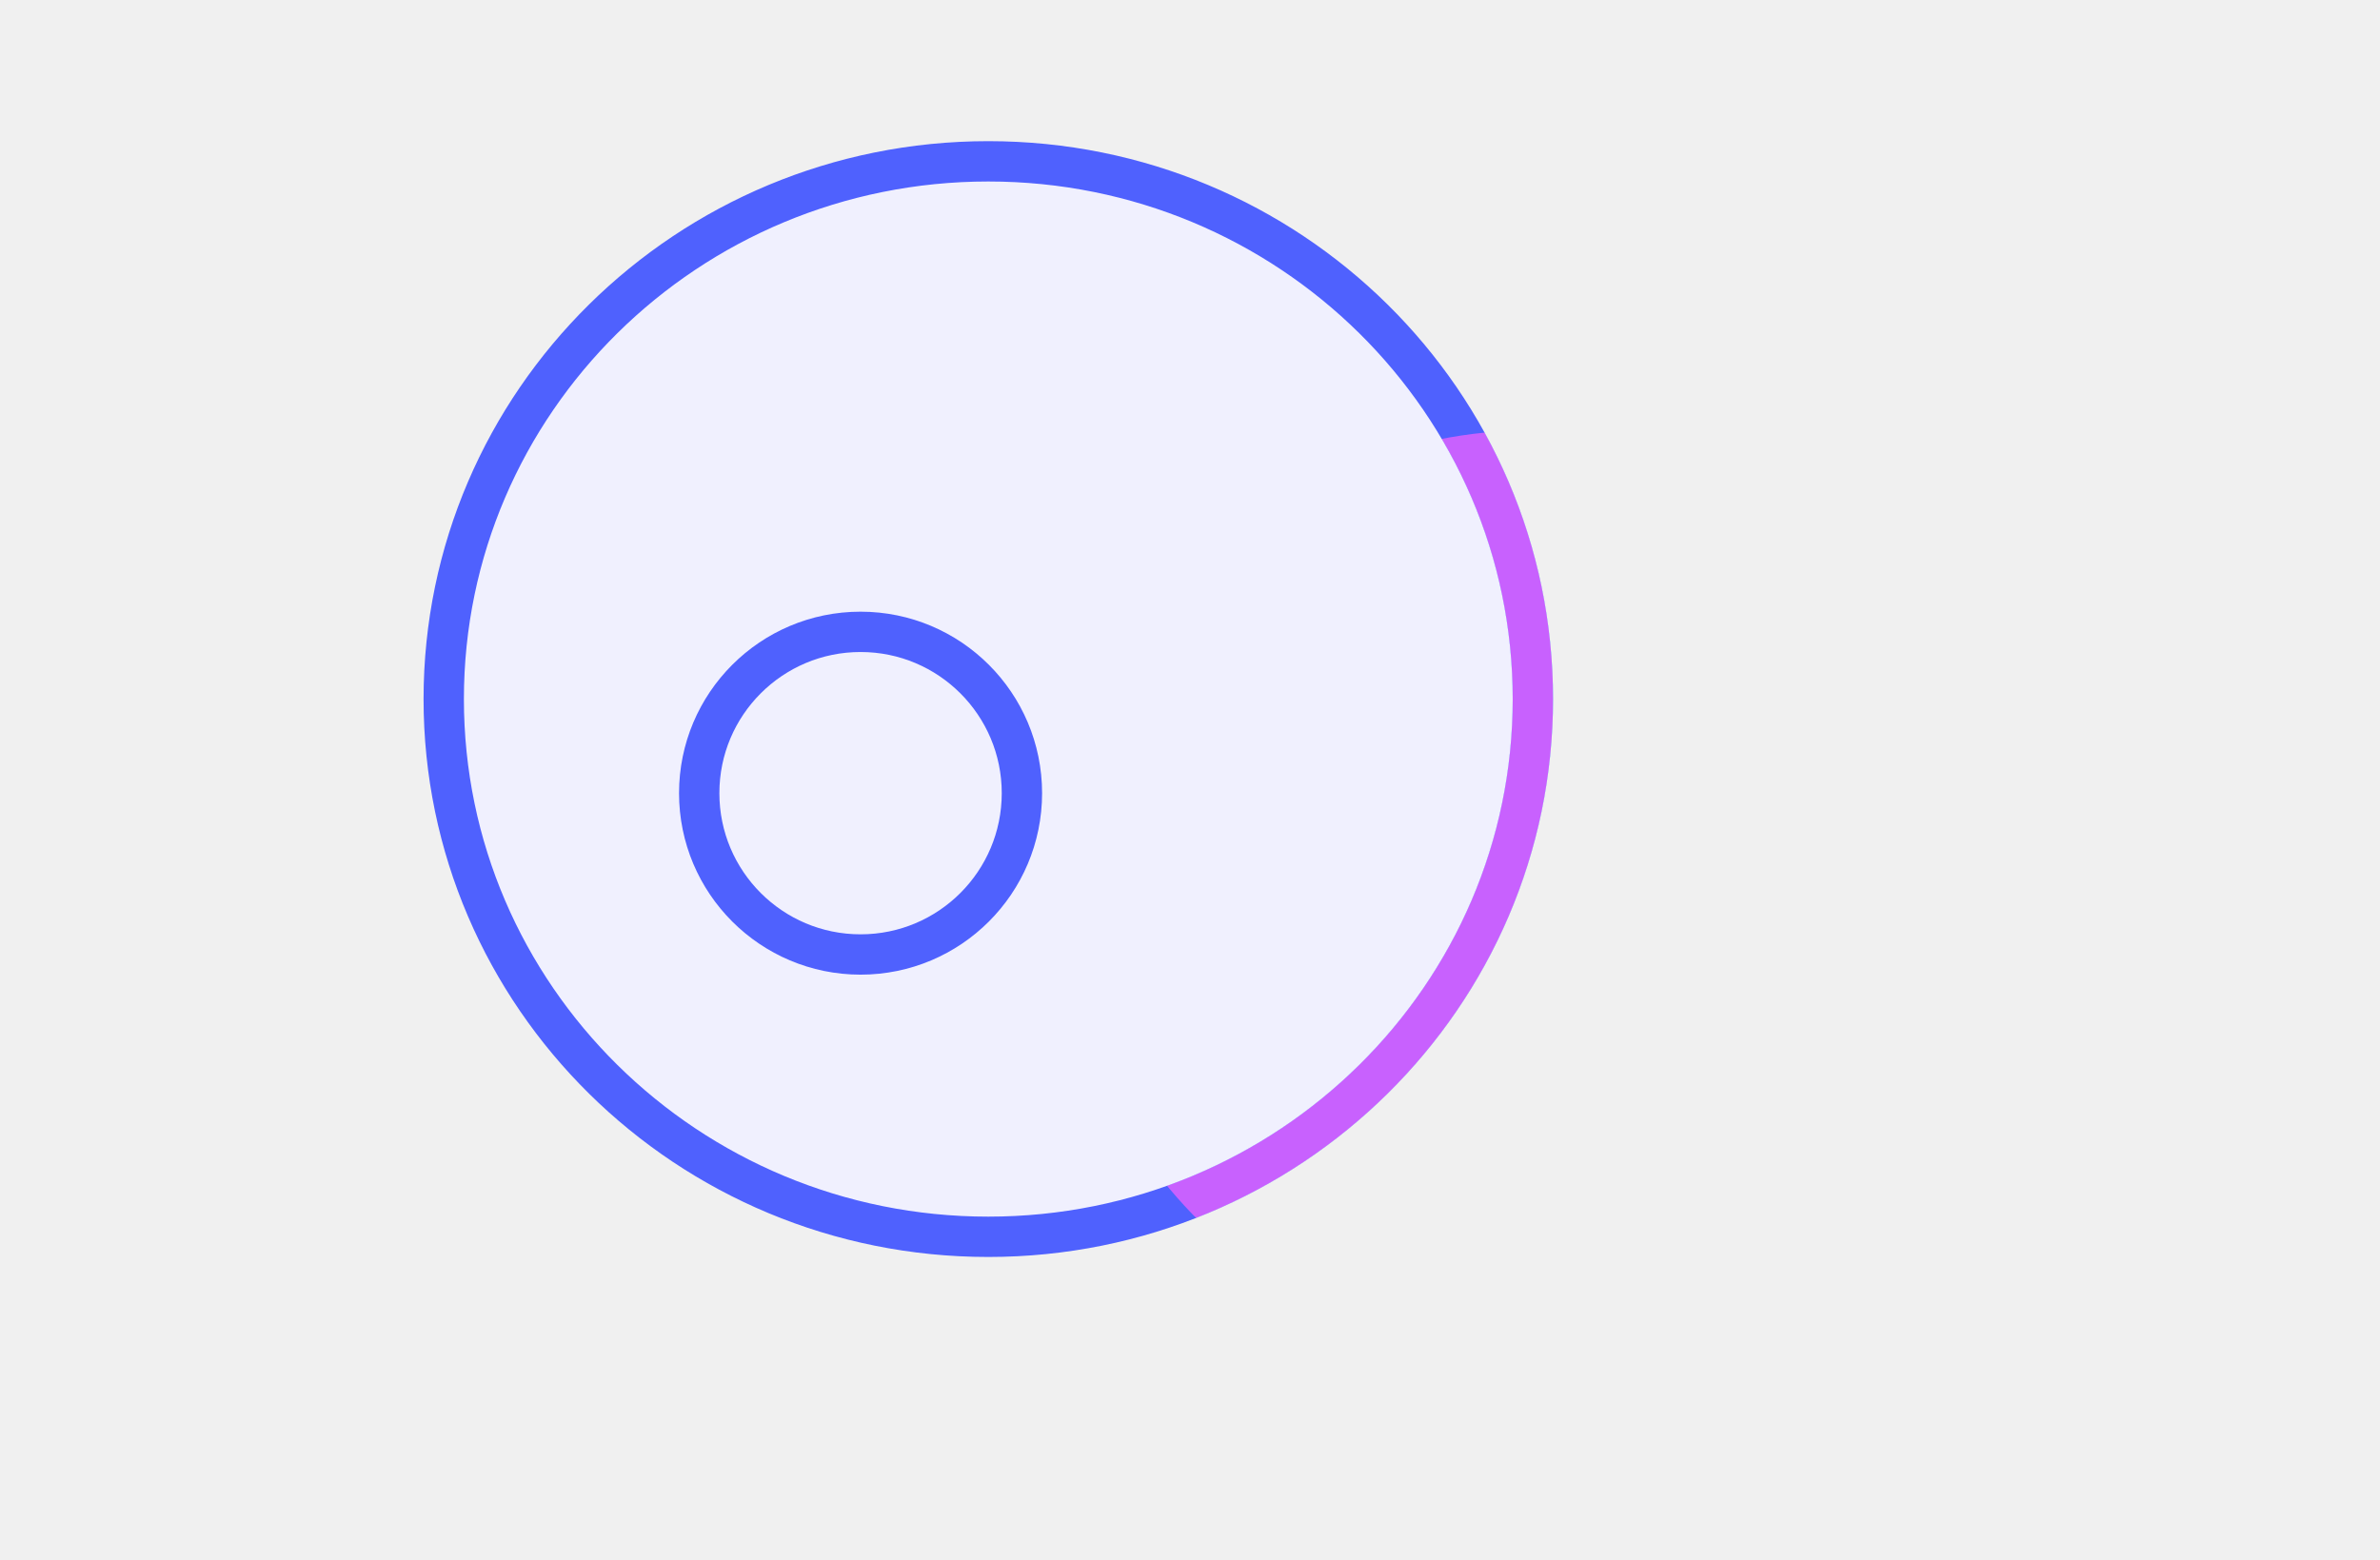
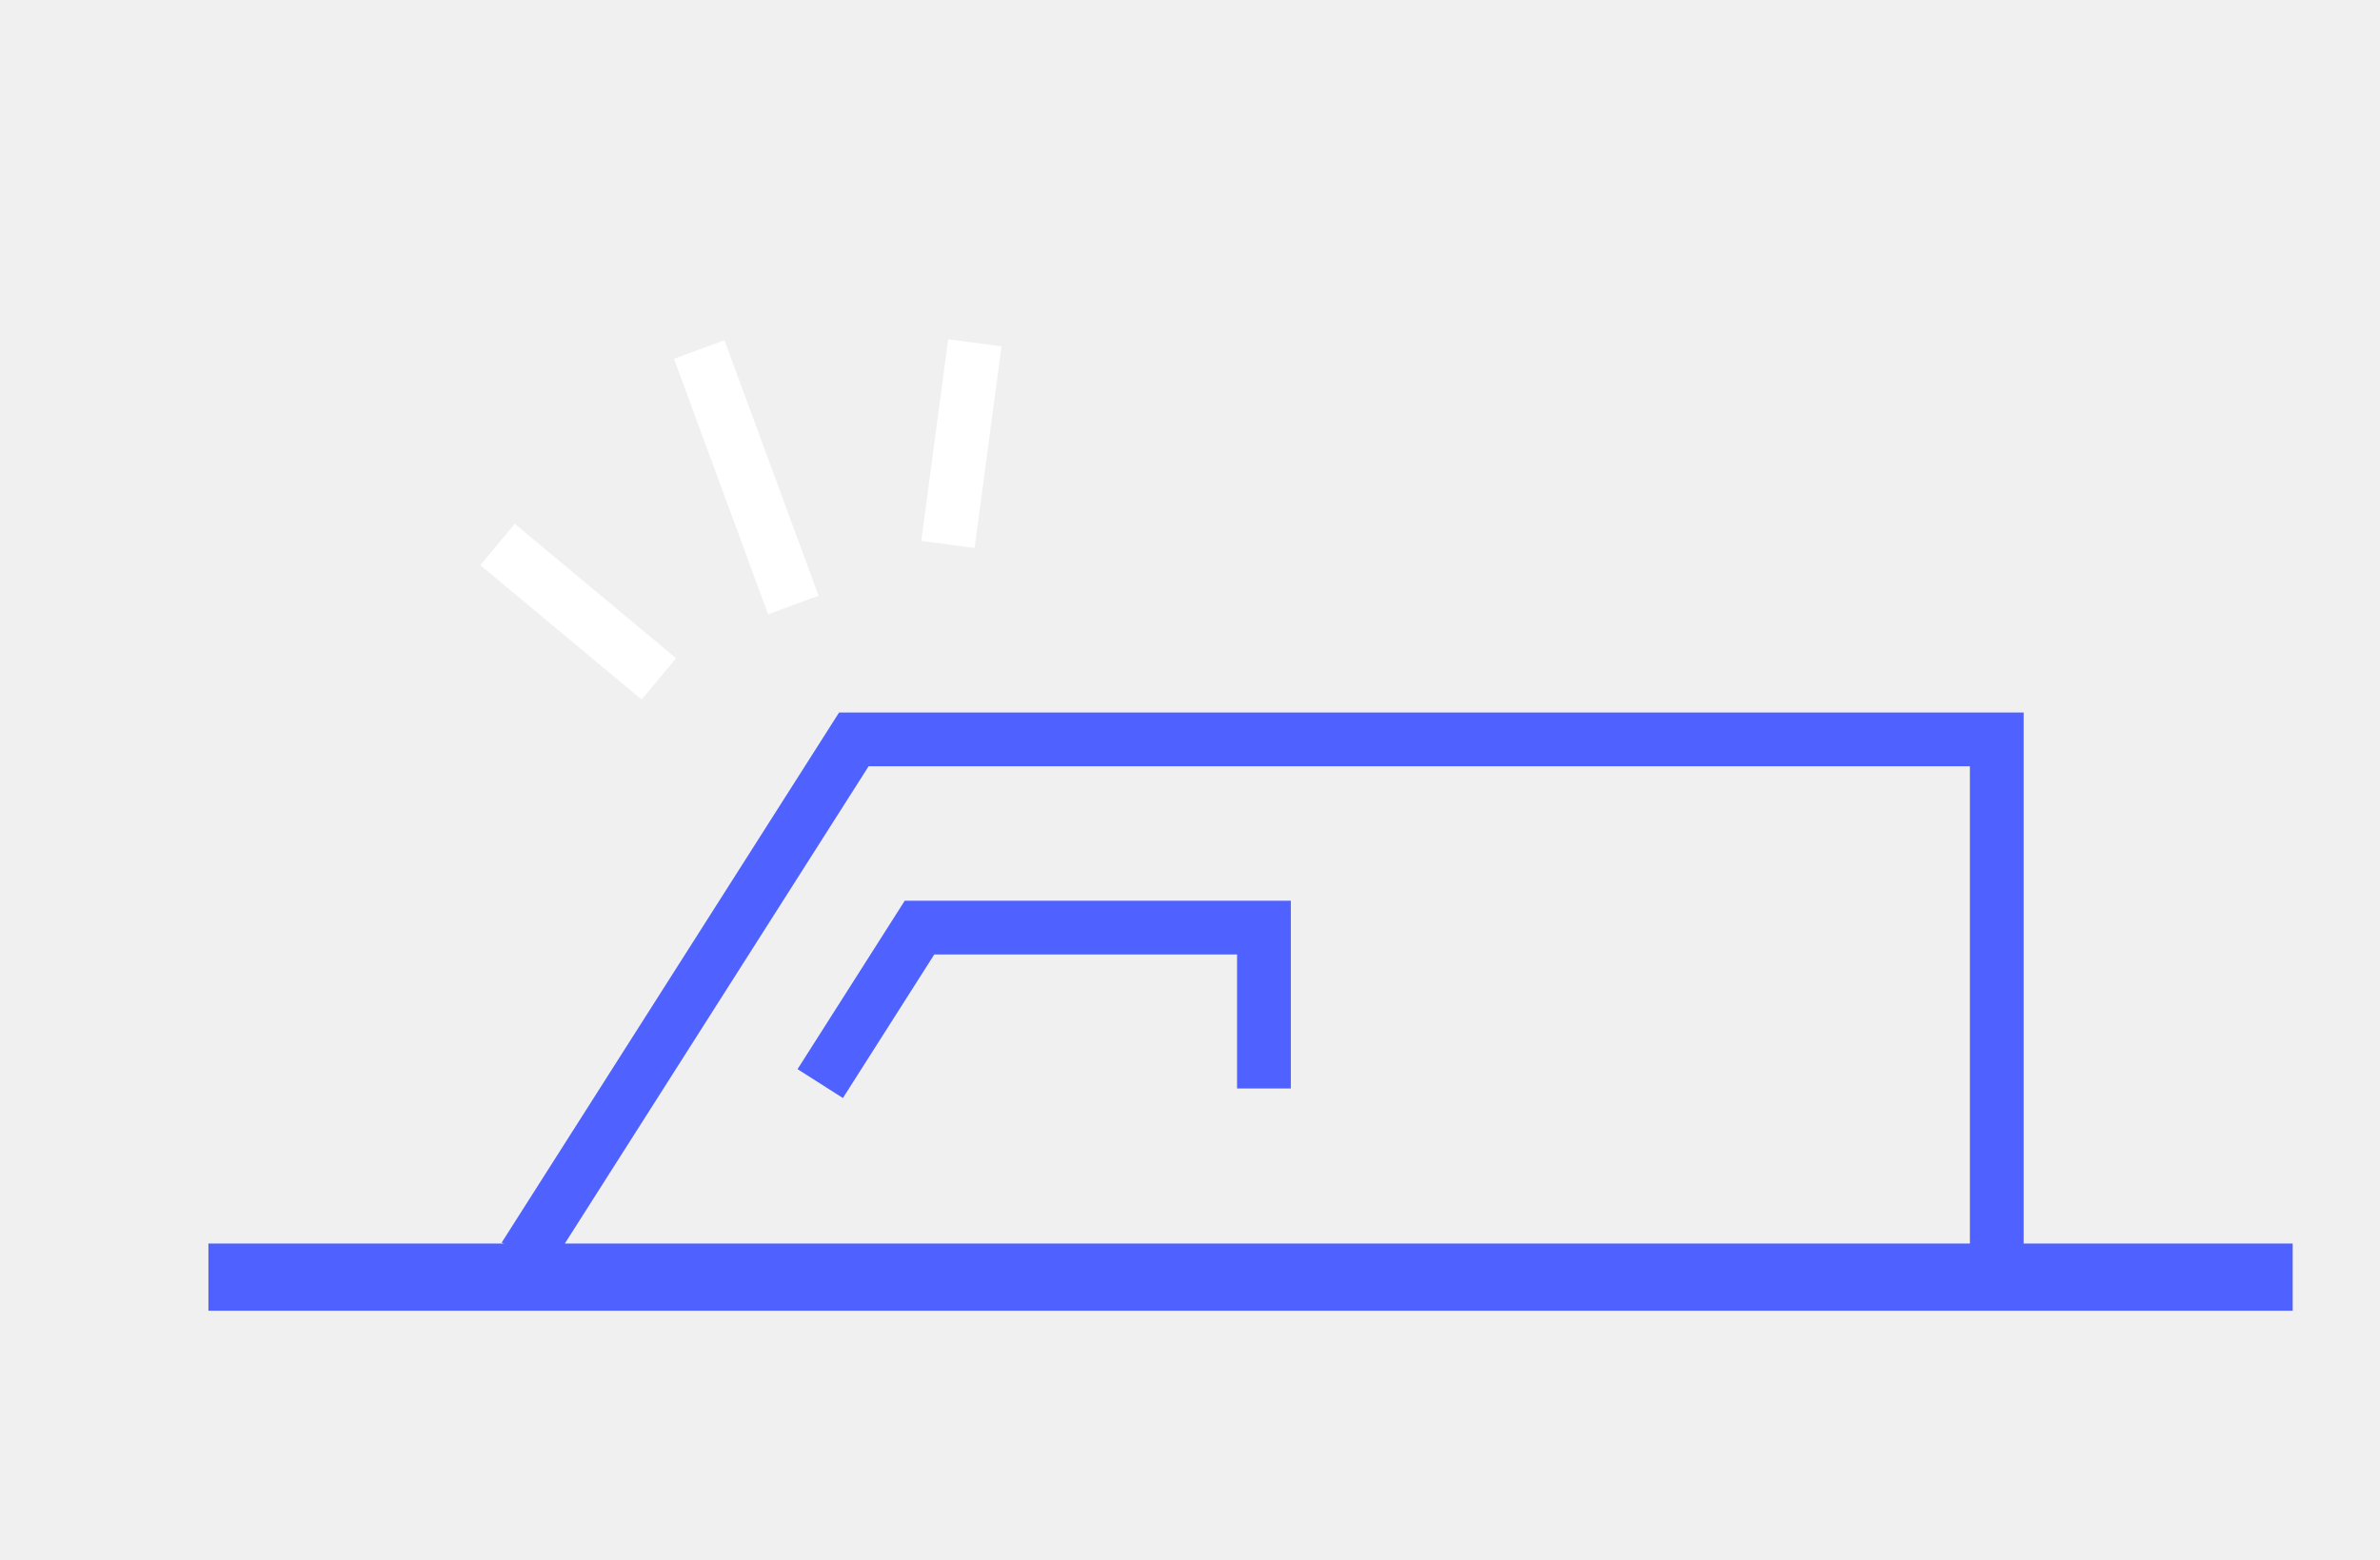
- <svg xmlns="http://www.w3.org/2000/svg" xmlns:xlink="http://www.w3.org/1999/xlink" width="177px" height="116px" viewBox="0 0 177 116" version="1.1">
-   <defs>
-     <ellipse id="path-1" cx="73.5" cy="52" rx="40.5" ry="40" />
-   </defs>
+ <svg xmlns="http://www.w3.org/2000/svg" width="177px" height="116px" viewBox="0 0 177 116" version="1.1">
+   <defs />
  <g id="NavIcon1" stroke="none" stroke-width="1" fill="none" fill-rule="evenodd">
-     <g id="Oval">
-       <use fill="#4F61FE" fill-rule="evenodd" style="mix-blend-mode: lighten;" xlink:href="#path-1" />
-       <use stroke="#4F61FE" stroke-width="3" xlink:href="#path-1" />
-     </g>
-     <circle id="Oval" stroke="#4F61FE" stroke-width="3" cx="64" cy="59" r="12" />
-     <ellipse id="Oval-Copy" fill="#C82424" style="mix-blend-mode: lighten;" cx="114" cy="66.5" rx="35" ry="34.5" />
    <path d="M41.5,52 L50,91" id="Path-2" />
+     <path d="M15.5,95 L170.507,95" id="Path-4" stroke="#4F61FE" stroke-width="5" />
+     <polyline id="Path-9" stroke="#4F61FE" stroke-width="4" points="39 93.5 63.5 55 148.501 55 148.501 94.702" />
+     <polyline id="Path-9" stroke="#4F61FE" stroke-width="4" points="61 80.603 68.383 69 94 69 94 80.965" />
+     <path d="M52,26 L59,45" id="Path-5" stroke="#FFFFFF" stroke-width="4" />
+     <path d="M49,50.5 L37,40.5" id="Path-7" stroke="#FFFFFF" stroke-width="4" />
+     <path d="M70.5,40.5 L72.5,25.5" id="Path-8" stroke="#FFFFFF" stroke-width="4" />
  </g>
</svg>
